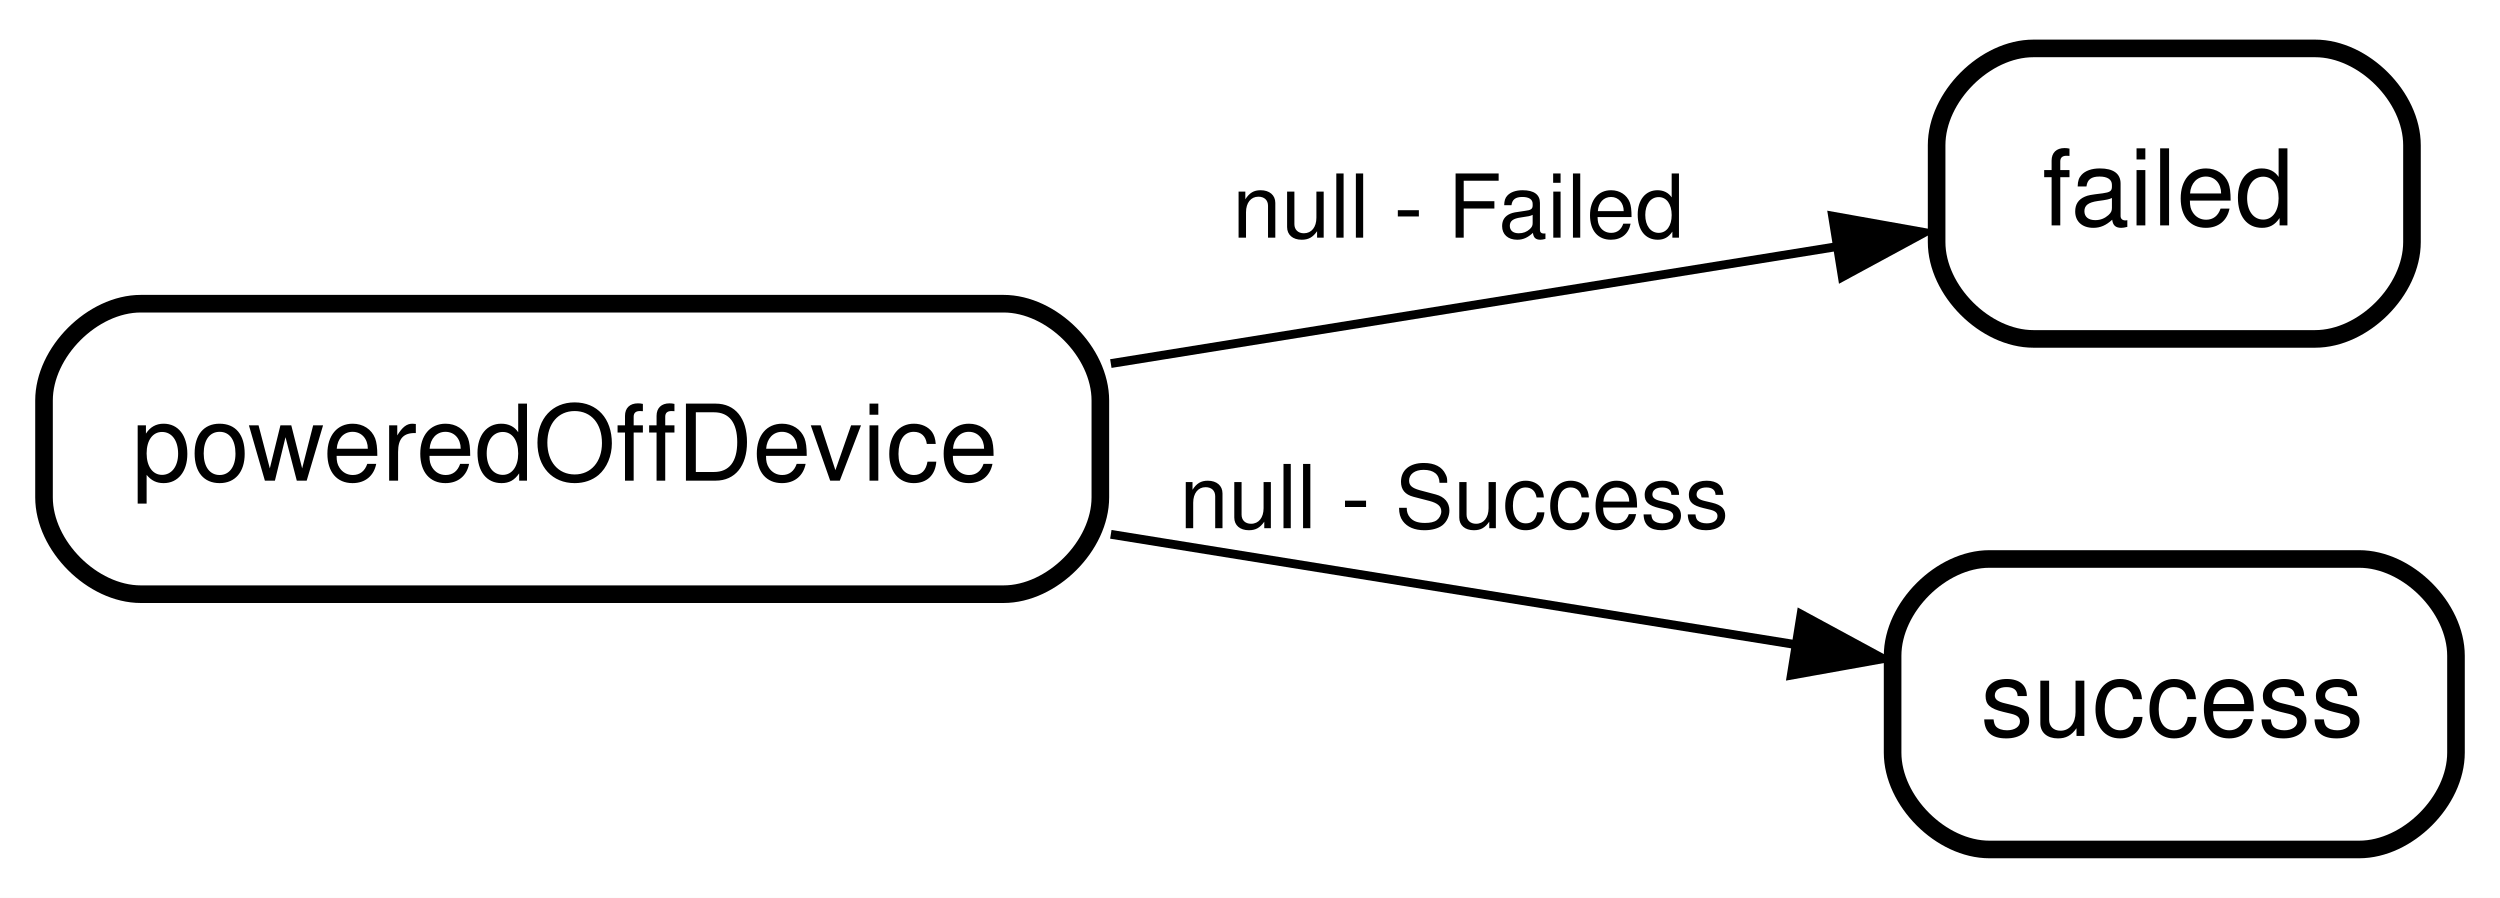
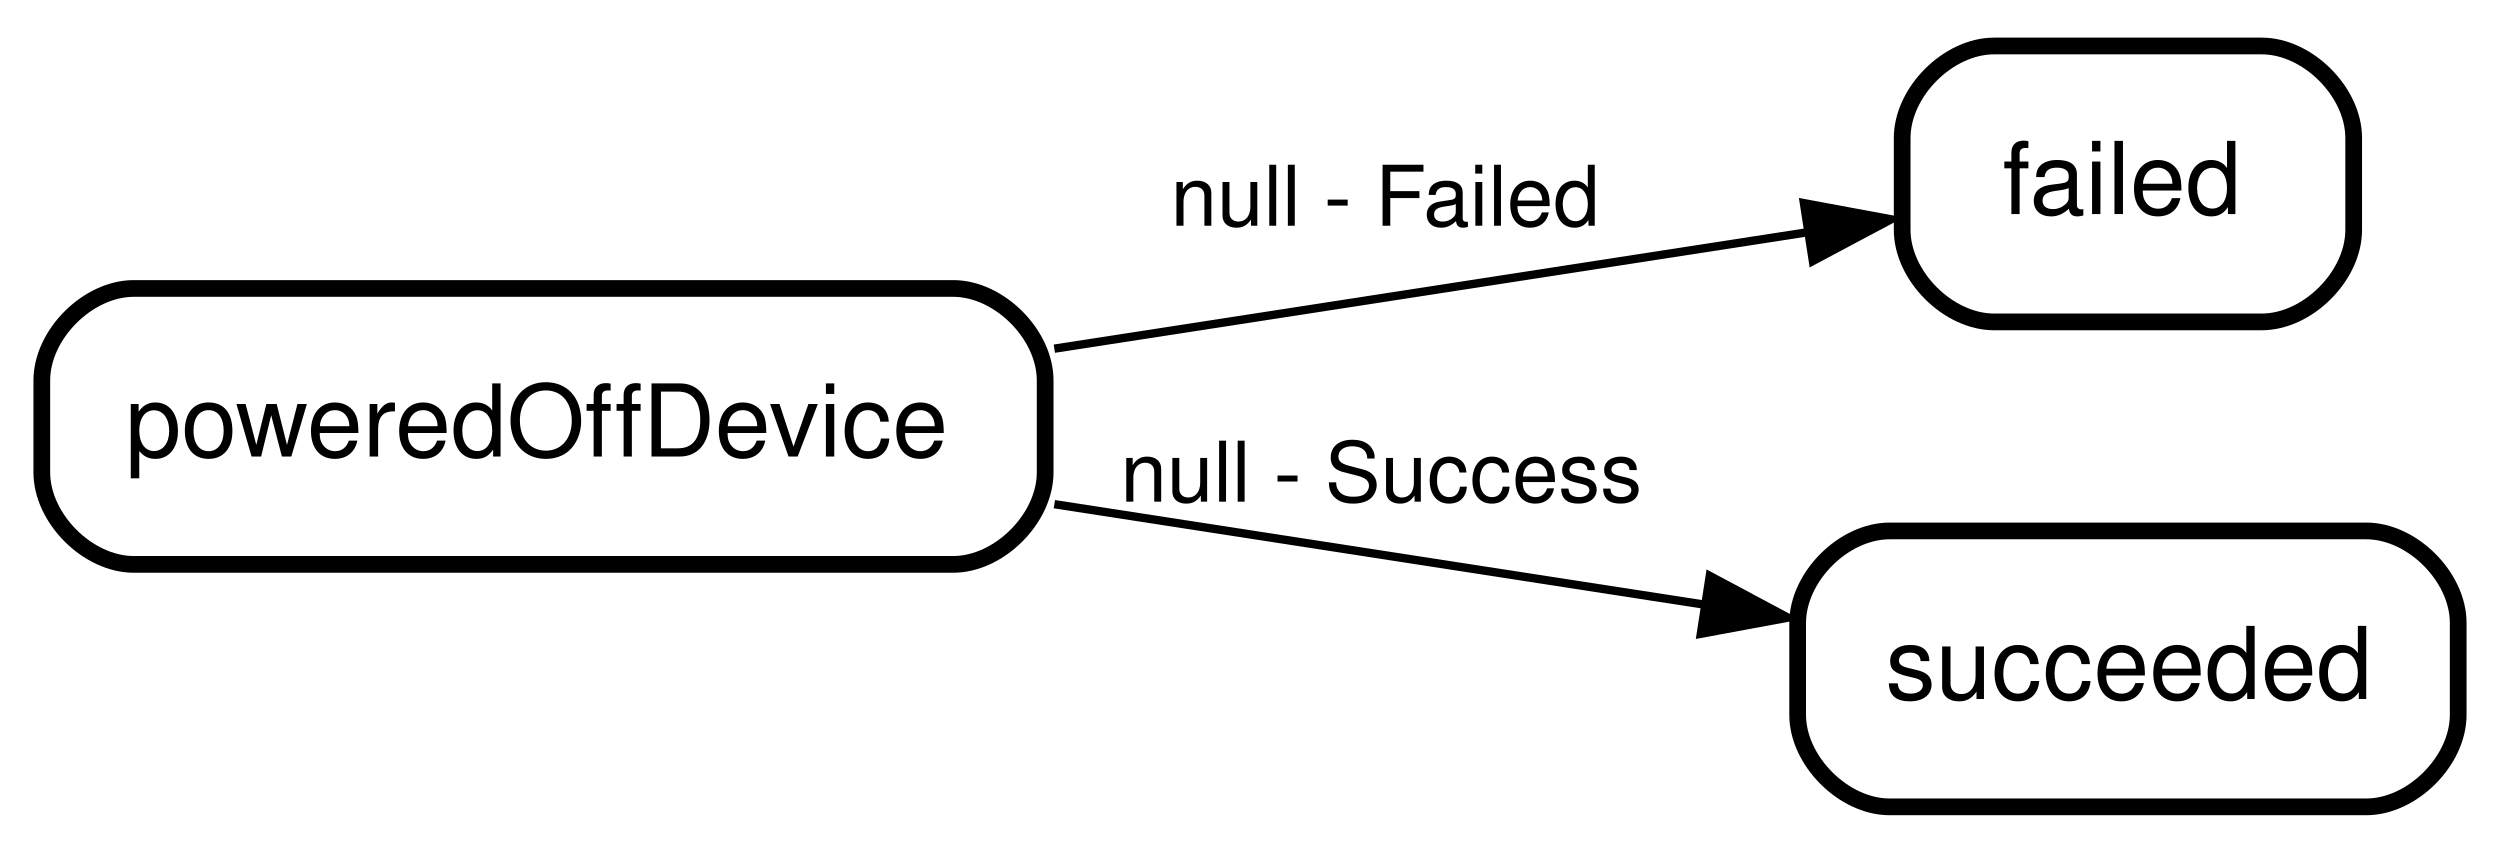
- <svg xmlns="http://www.w3.org/2000/svg" width="284pt" height="102pt" viewBox="0.00 0.00 284.00 102.00">
+ <svg xmlns="http://www.w3.org/2000/svg" width="299pt" height="102pt" viewBox="0.00 0.00 299.00 102.00">
  <g id="graph0" class="graph" transform="scale(1 1) rotate(0) translate(4 98)">
-     <polygon fill="white" stroke="none" points="-4,4 -4,-98 280,-98 280,4 -4,4" />
+     <polygon fill="white" stroke="none" points="-4,4 -4,-98 295,-98 295,4 -4,4" />
    <g id="node1" class="node state regular">
-       <polygon fill="#ffffff" fill-opacity="0.004" stroke="none" stroke-width="2" points="271,-94 215,-94 215,-58 271,-58 271,-94" />
-       <text text-anchor="start" x="228" y="-72.4" font-family="Helvetica,sans-Serif" font-size="12.00">failed</text>
-       <path fill="none" stroke="black" stroke-width="2" d="M227,-59.5C227,-59.5 259,-59.5 259,-59.5 264.5,-59.5 270,-65 270,-70.5 270,-70.5 270,-81.5 270,-81.5 270,-87 264.5,-92.5 259,-92.5 259,-92.5 227,-92.5 227,-92.5 221.5,-92.5 216,-87 216,-81.5 216,-81.5 216,-70.5 216,-70.5 216,-65 221.5,-59.5 227,-59.5" />
+       <polygon fill="#ffffff" fill-opacity="0.004" stroke="none" stroke-width="2" points="278.5,-94 222.5,-94 222.5,-58 278.5,-58 278.5,-94" />
+       <text text-anchor="start" x="235.5" y="-72.4" font-family="Helvetica,sans-Serif" font-size="12.00">failed</text>
+       <path fill="none" stroke="black" stroke-width="2" d="M234.5,-59.5C234.5,-59.5 266.5,-59.5 266.5,-59.5 272,-59.5 277.5,-65 277.5,-70.5 277.5,-70.5 277.5,-81.5 277.5,-81.5 277.5,-87 272,-92.5 266.5,-92.5 266.5,-92.5 234.5,-92.5 234.5,-92.5 229,-92.5 223.5,-87 223.5,-81.5 223.5,-81.5 223.5,-70.5 223.5,-70.5 223.5,-65 229,-59.5 234.5,-59.5" />
    </g>
    <g id="node2" class="node state regular">
      <polygon fill="#ffffff" fill-opacity="0.004" stroke="none" stroke-width="2" points="122,-65 0,-65 0,-29 122,-29 122,-65" />
      <text text-anchor="start" x="11" y="-43.4" font-family="Helvetica,sans-Serif" font-size="12.00">poweredOffDevice</text>
      <path fill="none" stroke="black" stroke-width="2" d="M12,-30.5C12,-30.5 110,-30.5 110,-30.5 115.5,-30.5 121,-36 121,-41.5 121,-41.5 121,-52.5 121,-52.5 121,-58 115.5,-63.5 110,-63.5 110,-63.5 12,-63.5 12,-63.5 6.5,-63.5 1,-58 1,-52.5 1,-52.5 1,-41.5 1,-41.5 1,-36 6.5,-30.5 12,-30.5" />
    </g>
    <g id="edge1" class="edge transition">
-       <path fill="none" stroke="black" d="M122.19,-56.7C149.43,-61.09 180.78,-66.14 204.58,-69.97" />
-       <polygon fill="black" stroke="black" points="204.18,-73.45 214.61,-71.59 205.29,-66.54 204.18,-73.45" />
+       <path fill="none" stroke="black" d="M122.1,-56.3C151.66,-60.87 186.37,-66.24 212.09,-70.21" />
+       <polygon fill="black" stroke="black" points="211.75,-73.7 222.17,-71.77 212.82,-66.79 211.75,-73.7" />
      <text text-anchor="start" x="136" y="-71" font-family="Helvetica,sans-Serif" font-size="10.00">null - Failed   </text>
    </g>
    <g id="node3" class="node state regular">
-       <polygon fill="#ffffff" fill-opacity="0.004" stroke="none" stroke-width="2" points="276,-36 210,-36 210,0 276,0 276,-36" />
-       <text text-anchor="start" x="221" y="-14.4" font-family="Helvetica,sans-Serif" font-size="12.00">success</text>
-       <path fill="none" stroke="black" stroke-width="2" d="M222,-1.5C222,-1.5 264,-1.5 264,-1.5 269.5,-1.5 275,-7 275,-12.5 275,-12.5 275,-23.5 275,-23.5 275,-29 269.5,-34.5 264,-34.5 264,-34.5 222,-34.5 222,-34.5 216.5,-34.5 211,-29 211,-23.5 211,-23.5 211,-12.5 211,-12.5 211,-7 216.5,-1.5 222,-1.5" />
+       <polygon fill="#ffffff" fill-opacity="0.004" stroke="none" stroke-width="2" points="291,-36 210,-36 210,0 291,0 291,-36" />
+       <text text-anchor="start" x="221.5" y="-14.4" font-family="Helvetica,sans-Serif" font-size="12.00">succeeded</text>
+       <path fill="none" stroke="black" stroke-width="2" d="M222,-1.5C222,-1.5 279,-1.5 279,-1.5 284.5,-1.5 290,-7 290,-12.5 290,-12.5 290,-23.5 290,-23.5 290,-29 284.5,-34.5 279,-34.5 279,-34.5 222,-34.5 222,-34.5 216.5,-34.5 211,-29 211,-23.5 211,-23.5 211,-12.5 211,-12.5 211,-7 216.5,-1.5 222,-1.5" />
    </g>
    <g id="edge2" class="edge transition">
-       <path fill="none" stroke="black" d="M122.19,-37.3C147.62,-33.21 176.64,-28.53 199.75,-24.81" />
-       <polygon fill="black" stroke="black" points="200.6,-28.22 209.92,-23.17 199.49,-21.3 200.6,-28.22" />
+       <path fill="none" stroke="black" d="M122.1,-37.7C147.22,-33.82 176.05,-29.36 199.93,-25.67" />
+       <polygon fill="black" stroke="black" points="200.49,-29.12 209.83,-24.13 199.42,-22.2 200.49,-29.12" />
      <text text-anchor="start" x="130" y="-38" font-family="Helvetica,sans-Serif" font-size="10.00">null - Success   </text>
    </g>
  </g>
</svg>
